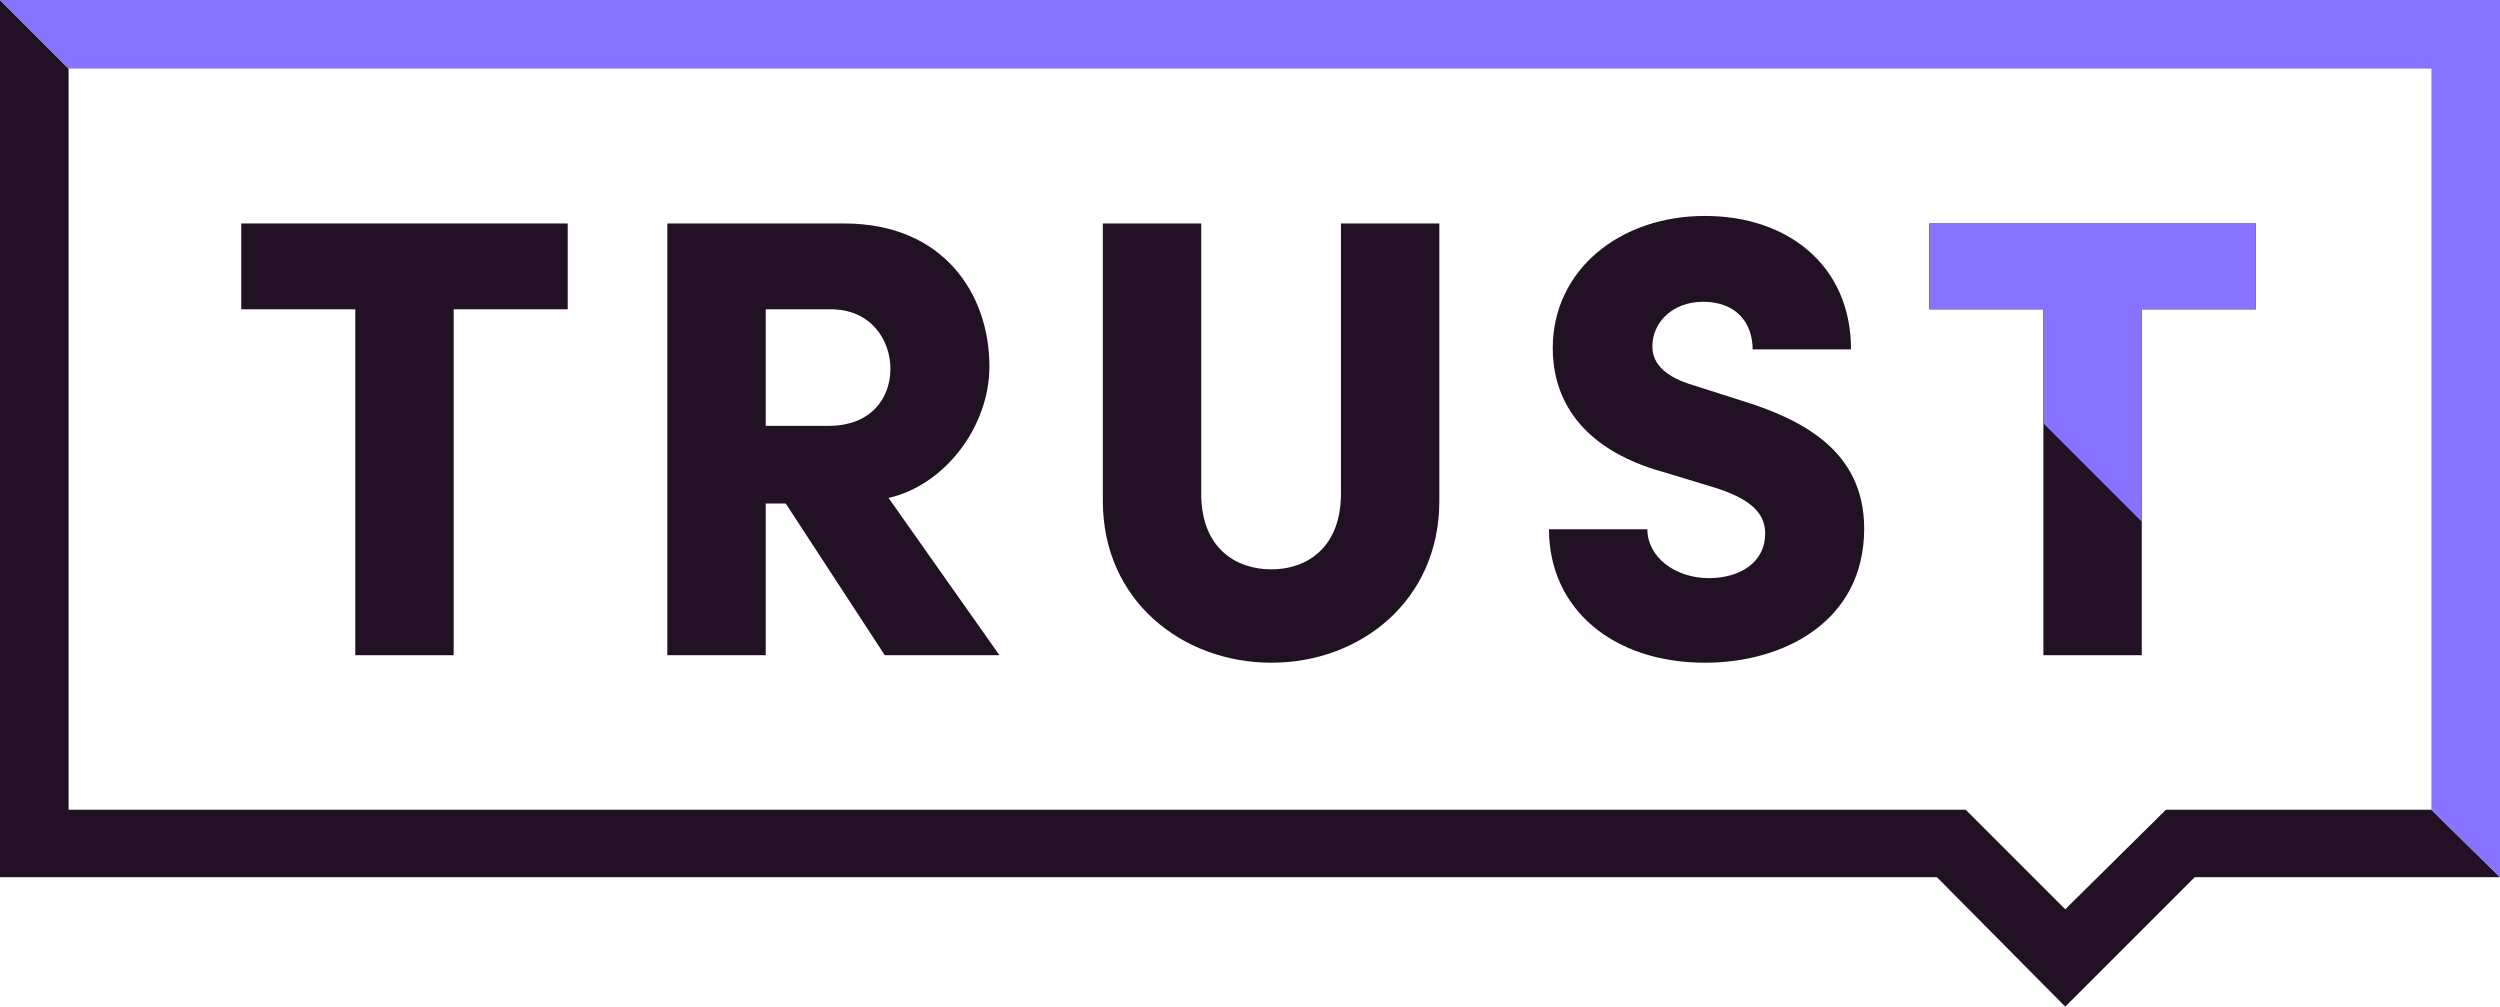
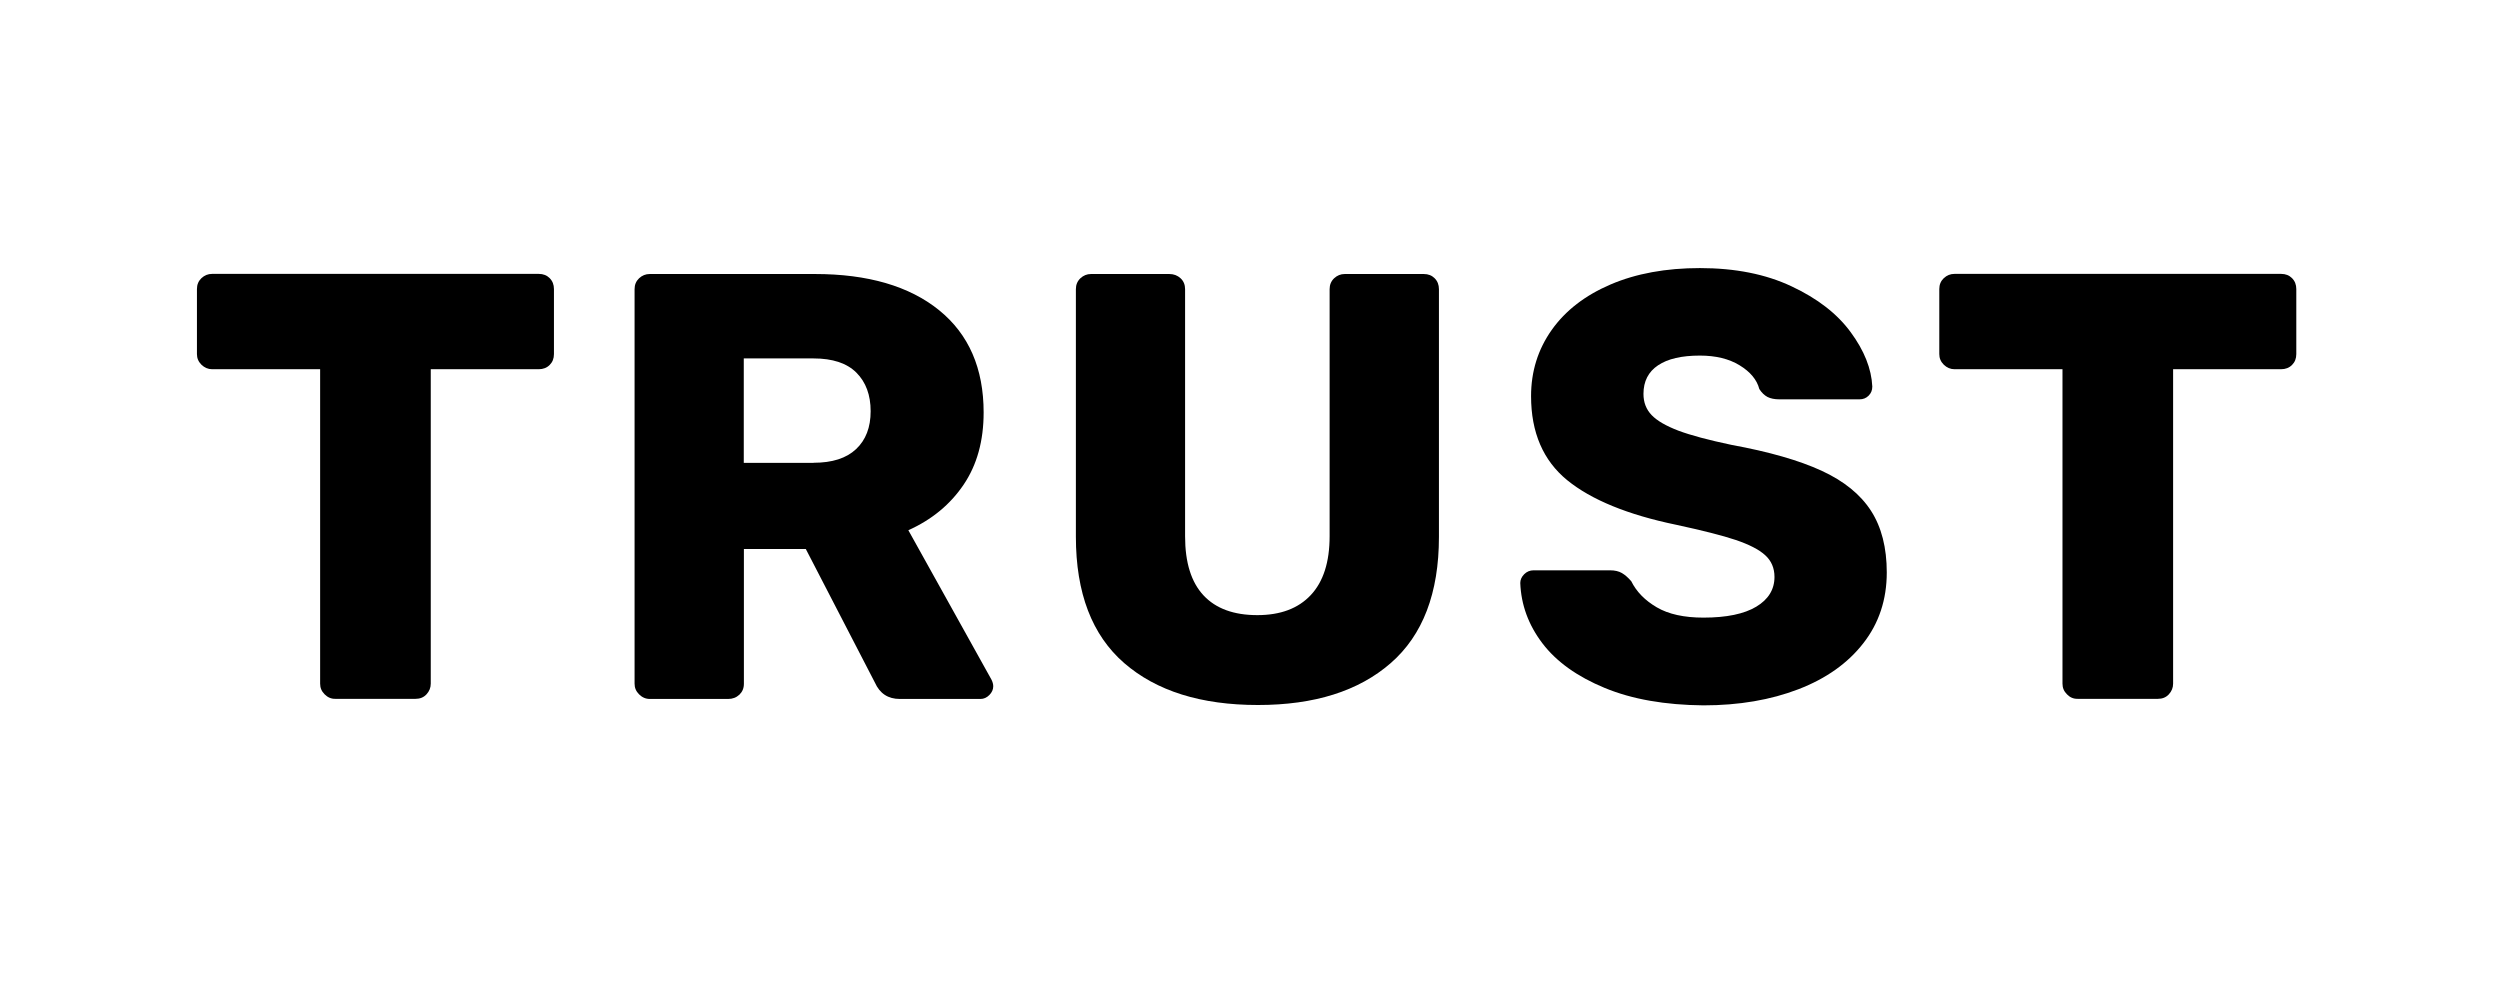
- <svg xmlns="http://www.w3.org/2000/svg" id="Layer_1" data-name="Layer 1" viewBox="0 0 2108.487 848.991">
-   <defs>
-     <clipPath id="clip-path">
-       <path d="M1902.542,188.466v72.402H1806.357V552.595h-82.973V260.868h-96.186V188.466Z" fill="none" />
-     </clipPath>
-   </defs>
-   <path d="M478.806,188.466V260.868H382.621V552.595H299.649V260.868H203.463V188.466Z" fill="#221025" />
-   <path d="M746.215,552.595l-83.501-127.895H645.803V552.595H562.83V188.466H711.864C796.422,188.466,834.473,248.714,834.473,308.962c0,51.262-38.051,100.412-85.087,110.982l93.543,132.65ZM645.803,260.868v98.299h52.849c36.466,0,52.32-23.781,52.32-48.092s-16.384-50.207-50.207-50.207Z" fill="#221025" />
-   <path d="M930.127,422.587V188.466h82.973v227.779c0,45.979,29.067,63.945,59.191,63.945,29.595,0,58.662-17.967,58.662-63.945V188.466h82.973V422.587c0,84.029-66.59,136.35-141.635,136.35C997.245,558.937,930.127,506.616,930.127,422.587Z" fill="#221025" />
-   <path d="M1306.411,446.368h82.973c0,23.254,23.254,41.223,51.792,41.223,26.953,0,47.564-13.742,47.564-37.523,0-14.27-7.928-27.48-40.165-38.051l-43.336-13.213c-80.331-21.668-95.657-70.816-95.657-105.168,0-65.533,56.021-111.512,128.423-111.512,69.761,0,123.138,41.75,123.138,112.568h-82.973c0-21.668-13.212-40.166-41.75-40.166-25.896,0-42.808,17.441-42.808,37.523,0,7.398,2.113,23.781,35.937,33.295l38.052,12.154c51.792,15.855,104.641,42.279,104.641,108.34,0,78.217-67.646,113.098-134.236,113.098C1360.318,558.937,1306.411,513.485,1306.411,446.368Z" fill="#221025" />
-   <path d="M1902.541,188.466V260.868h-96.185V552.595H1723.384V260.868h-96.186V188.466Z" fill="#221025" />
-   <path d="M2050.646,682.925H1826.729l-84.9,83.965-83.965-83.965H57.846V57.846L0.0 0V739.837H1633.603L1741.829,848.991,1850.989,739.837h257.498l-57.841-56.911Z" fill="#221025" />
-   <path d="M0,0,57.846,57.846H2050.646v625.079l57.841,56.911V0H0Z" fill="#8773ff" />
-   <g clip-path="url(#clip-path)">
-     <polygon points="1627.199 260.868 1868.482 502.152 1965.293 151.738 1613.668 96.137 1627.199 260.868" fill="#8773ff" />
+ <svg xmlns="http://www.w3.org/2000/svg" version="1.1" id="Layer_1" x="0px" y="0px" viewBox="0 0 2108.5 849" style="enable-background:new 0 0 2108.5 849;" xml:space="preserve">
+   <style type="text/css">
+ 	.st0{enable-background:new    ;}
+ 	.st1{fill:none;}
+ </style>
+   <g class="st0">
+     <path d="M273.8,585.6c-2.6-2.6-3.8-5.5-3.8-9V311.4h-91.1c-3.4,0-6.4-1.3-9-3.8c-2.6-2.6-3.8-5.5-3.8-9v-54.8   c0-3.8,1.3-6.8,3.8-9.2c2.6-2.4,5.5-3.6,9-3.6h275.5c3.8,0,6.8,1.2,9.2,3.6c2.4,2.4,3.6,5.5,3.6,9.2v54.8c0,3.8-1.2,6.8-3.6,9.2   c-2.4,2.4-5.5,3.6-9.2,3.6h-91.1v265.2c0,3.4-1.2,6.4-3.6,9c-2.4,2.6-5.5,3.8-9.2,3.8h-67.6C279.4,589.5,276.4,588.2,273.8,585.6z" />
+     <path d="M539,585.6c-2.6-2.6-3.8-5.5-3.8-9V243.9c0-3.8,1.3-6.8,3.8-9.2c2.6-2.4,5.5-3.6,9-3.6h139.3c44.7,0,79.6,10.2,104.7,30.5   c25.1,20.3,37.6,49.1,37.6,86.3c0,23.9-5.6,44.2-16.9,60.9c-11.3,16.7-26.8,29.5-46.6,38.4l70.1,126c1,2,1.5,3.9,1.5,5.6   c0,2.7-1.1,5.2-3.3,7.4c-2.2,2.2-4.7,3.3-7.4,3.3h-68.1c-9.9,0-16.9-4.6-21-13.8L679.6,463h-52.2v113.7c0,3.8-1.3,6.8-3.8,9.2   c-2.6,2.4-5.7,3.6-9.5,3.6h-66C544.6,589.5,541.6,588.2,539,585.6z M686.2,390.3c15.7,0,27.6-3.8,35.8-11.5   c8.2-7.7,12.3-18.3,12.3-32c0-13.6-4-24.5-12-32.5c-8-8-20.1-12-36.1-12h-58.9v88.1H686.2z" />
+     <path d="M948.1,559.2c-27.1-23.6-40.7-59-40.7-106.5V243.9c0-3.8,1.3-6.8,3.8-9.2c2.6-2.4,5.5-3.6,9-3.6h66c3.8,0,6.9,1.2,9.5,3.6   c2.6,2.4,3.8,5.5,3.8,9.2v208.4c0,22.2,5.2,38.8,15.6,49.9c10.4,11.1,25.5,16.6,45.3,16.6c19.5,0,34.5-5.6,45.1-16.9   c10.6-11.3,15.9-27.8,15.9-49.7V243.9c0-3.8,1.3-6.8,3.8-9.2c2.6-2.4,5.5-3.6,9-3.6h66.6c3.8,0,6.8,1.2,9.2,3.6   c2.4,2.4,3.6,5.5,3.6,9.2v208.9c0,47.4-13.6,82.9-40.7,106.5c-27.1,23.6-64.4,35.3-111.9,35.3   C1012.9,594.6,975.3,582.8,948.1,559.2z" />
+     <path d="M1353.4,580.2c-23.2-9.6-40.7-22.1-52.5-37.6c-11.8-15.5-18-32.5-18.7-50.9c0-2.7,1.1-5.2,3.3-7.4c2.2-2.2,4.9-3.3,7.9-3.3   h64.5c4.1,0,7.4,0.8,10,2.3c2.6,1.5,5.2,3.8,7.9,6.9c4.4,8.9,11.6,16.2,21.5,22c9.9,5.8,23,8.7,39.4,8.7c19.5,0,34.3-3.1,44.5-9.2   c10.2-6.1,15.4-14.5,15.4-25.1c0-7.5-2.6-13.6-7.9-18.4c-5.3-4.8-13.6-9-24.8-12.8c-11.3-3.8-28-8-50.2-12.8   c-41-8.5-71.6-21.1-91.9-37.6c-20.3-16.6-30.5-40.2-30.5-70.9c0-20.8,5.8-39.4,17.4-55.8c11.6-16.4,28.2-29.2,49.7-38.4   s46.6-13.8,75.3-13.8c29.7,0,55.5,5.1,77.3,15.4c21.8,10.2,38.5,23.1,49.9,38.7c11.4,15.5,17.5,30.8,18.2,45.8c0,3.1-1,5.6-3.1,7.7   s-4.6,3.1-7.7,3.1h-67.6c-4.1,0-7.4-0.7-10-2c-2.6-1.4-4.9-3.6-6.9-6.7c-2-7.8-7.6-14.5-16.6-20c-9-5.5-20.2-8.2-33.5-8.2   c-15.4,0-27.1,2.7-35.3,8.2c-8.2,5.5-12.3,13.5-12.3,24.1c0,7.2,2.3,13.1,6.9,17.9c4.6,4.8,12.1,9.1,22.5,13.1   c10.4,3.9,25.3,7.9,44.8,12c31.7,5.8,57.1,13.1,76,21.8c18.9,8.7,32.8,20,41.7,33.8c8.9,13.8,13.3,31.2,13.3,52   c0,22.9-6.6,42.8-19.7,59.6c-13.1,16.9-31.4,29.9-54.8,38.9c-23.4,9-50.1,13.6-80.1,13.6C1404.4,594.6,1376.6,589.8,1353.4,580.2z" />
+     <path d="M1743.3,585.6c-2.6-2.6-3.8-5.5-3.8-9V311.4h-91.1c-3.4,0-6.4-1.3-9-3.8c-2.6-2.6-3.8-5.5-3.8-9v-54.8   c0-3.8,1.3-6.8,3.8-9.2c2.6-2.4,5.5-3.6,9-3.6h275.5c3.8,0,6.8,1.2,9.2,3.6c2.4,2.4,3.6,5.5,3.6,9.2v54.8c0,3.8-1.2,6.8-3.6,9.2   c-2.4,2.4-5.5,3.6-9.2,3.6h-91.1v265.2c0,3.4-1.2,6.4-3.6,9c-2.4,2.6-5.5,3.8-9.2,3.8h-67.6   C1748.8,589.5,1745.8,588.2,1743.3,585.6z" />
  </g>
+   <rect x="2491.7" y="412.6" class="st1" width="0" height="3.1" />
</svg>
